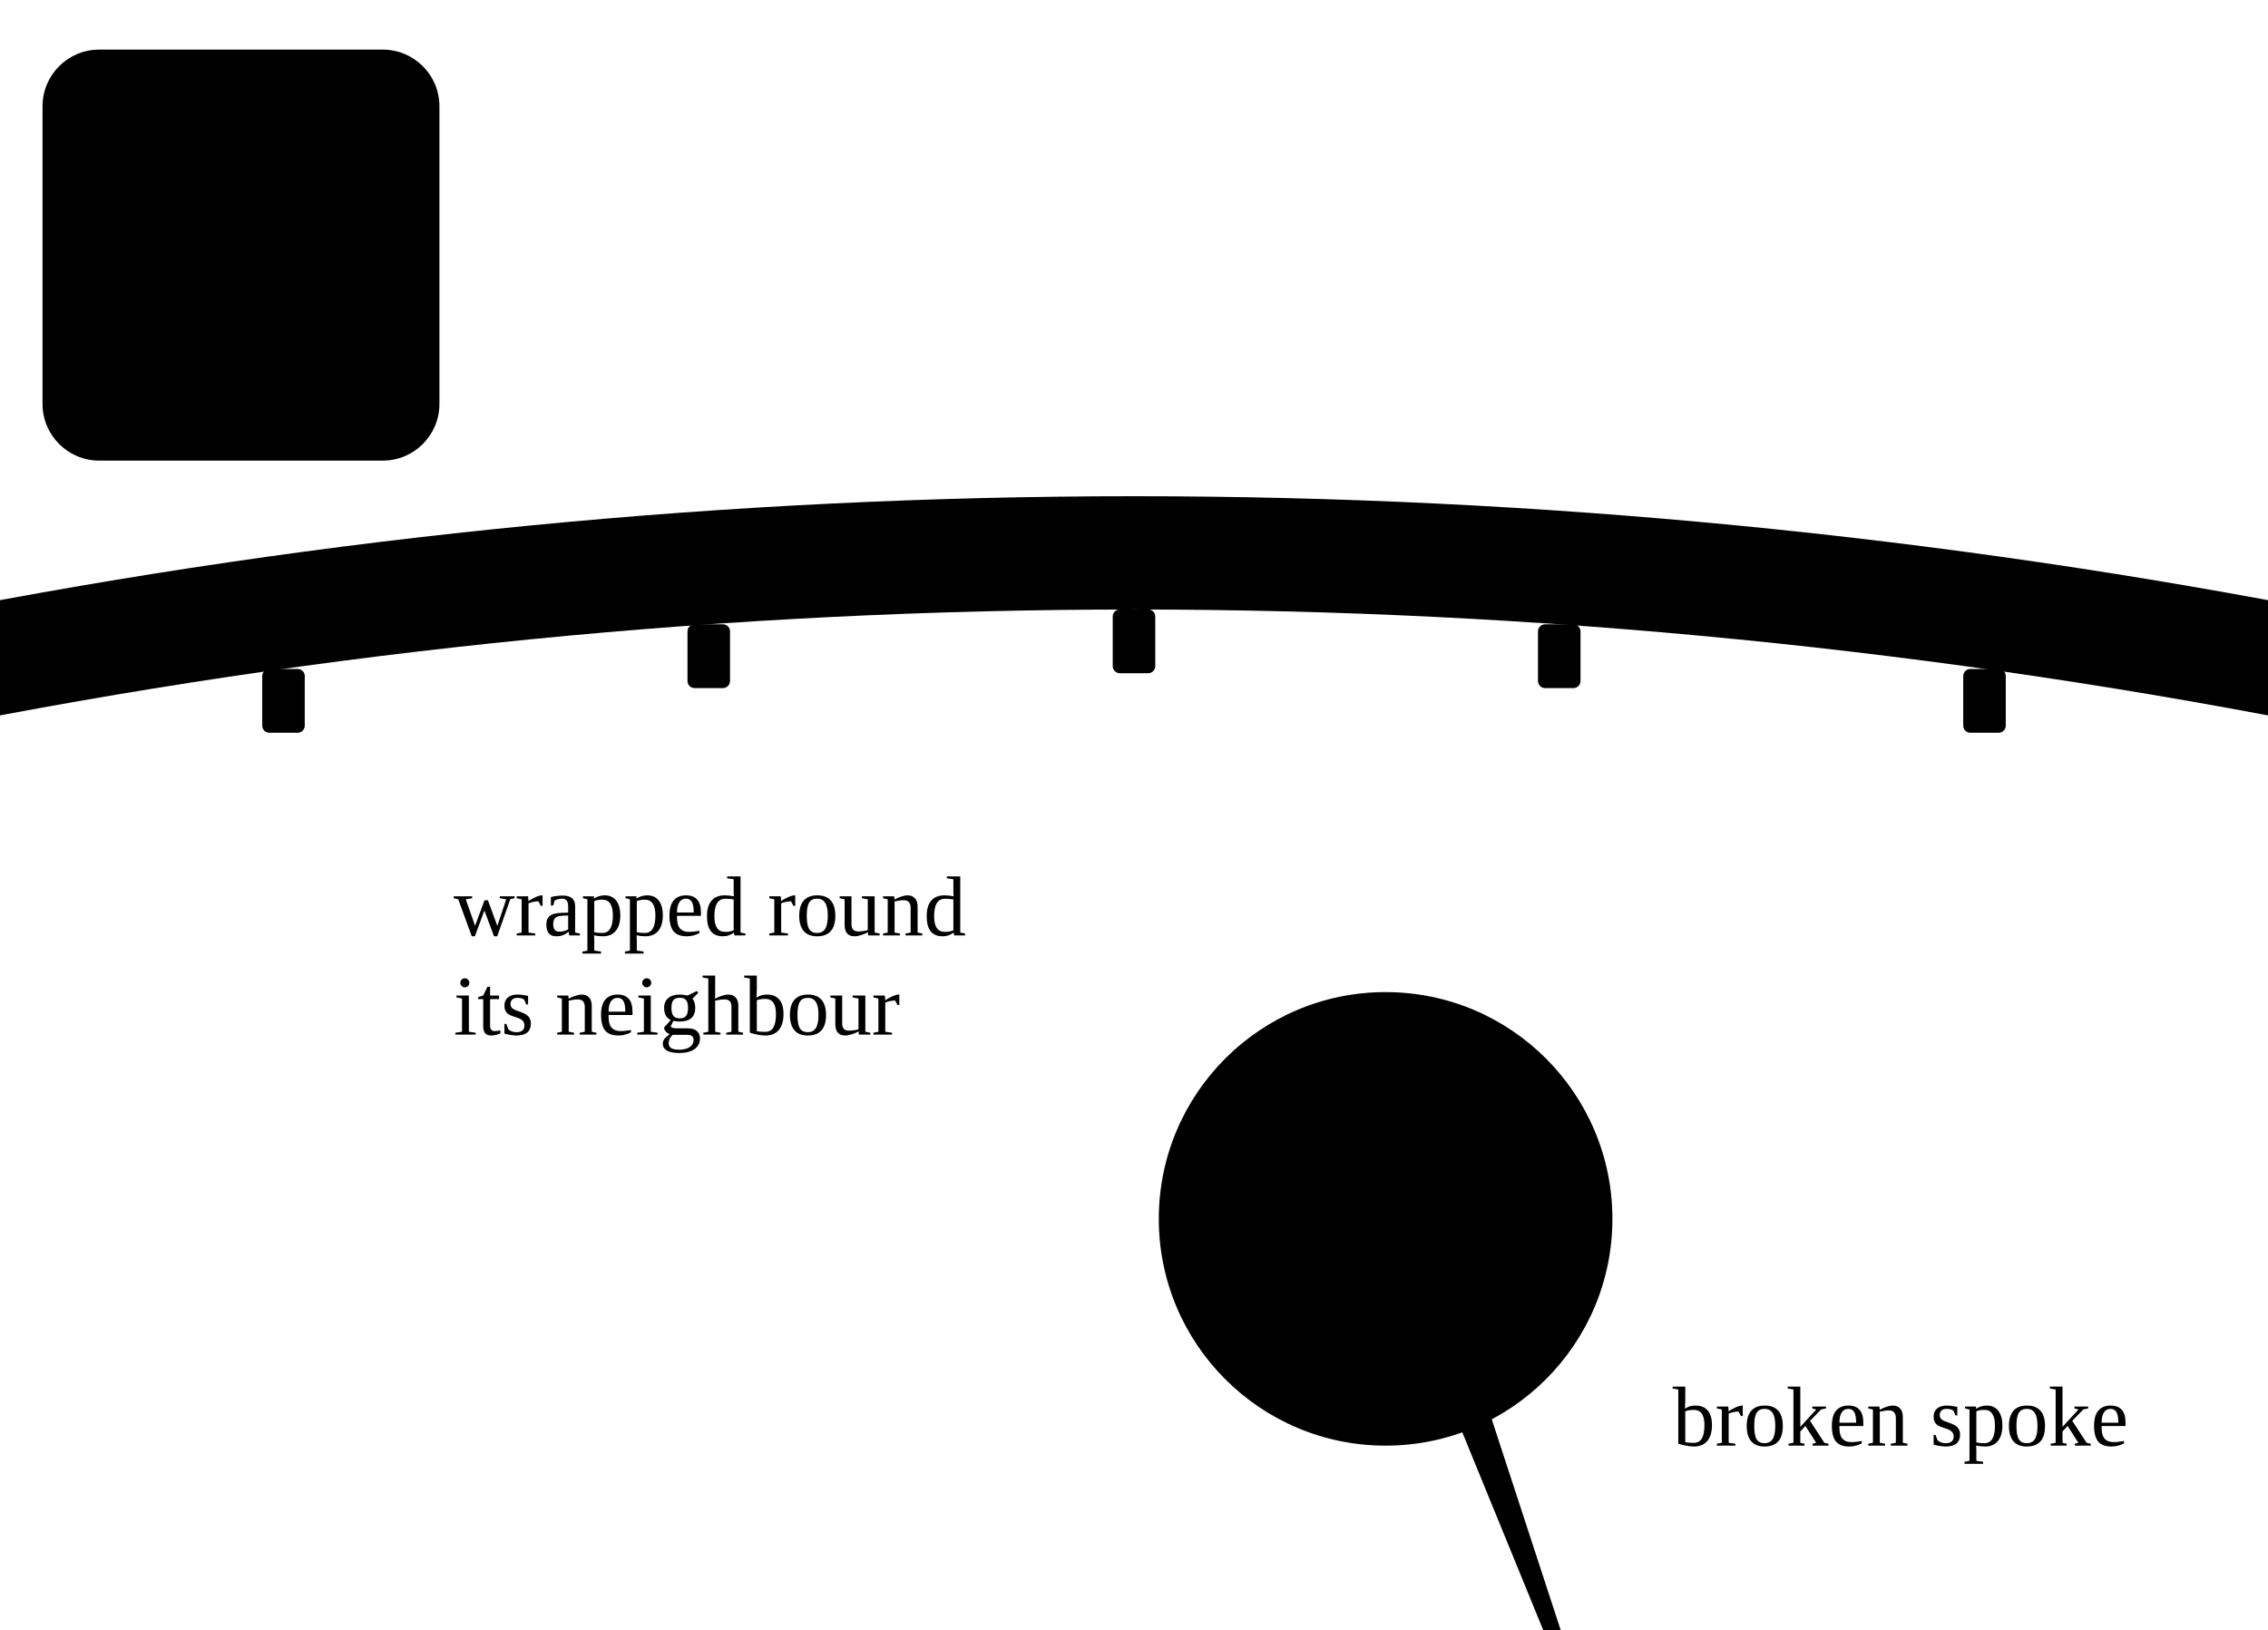
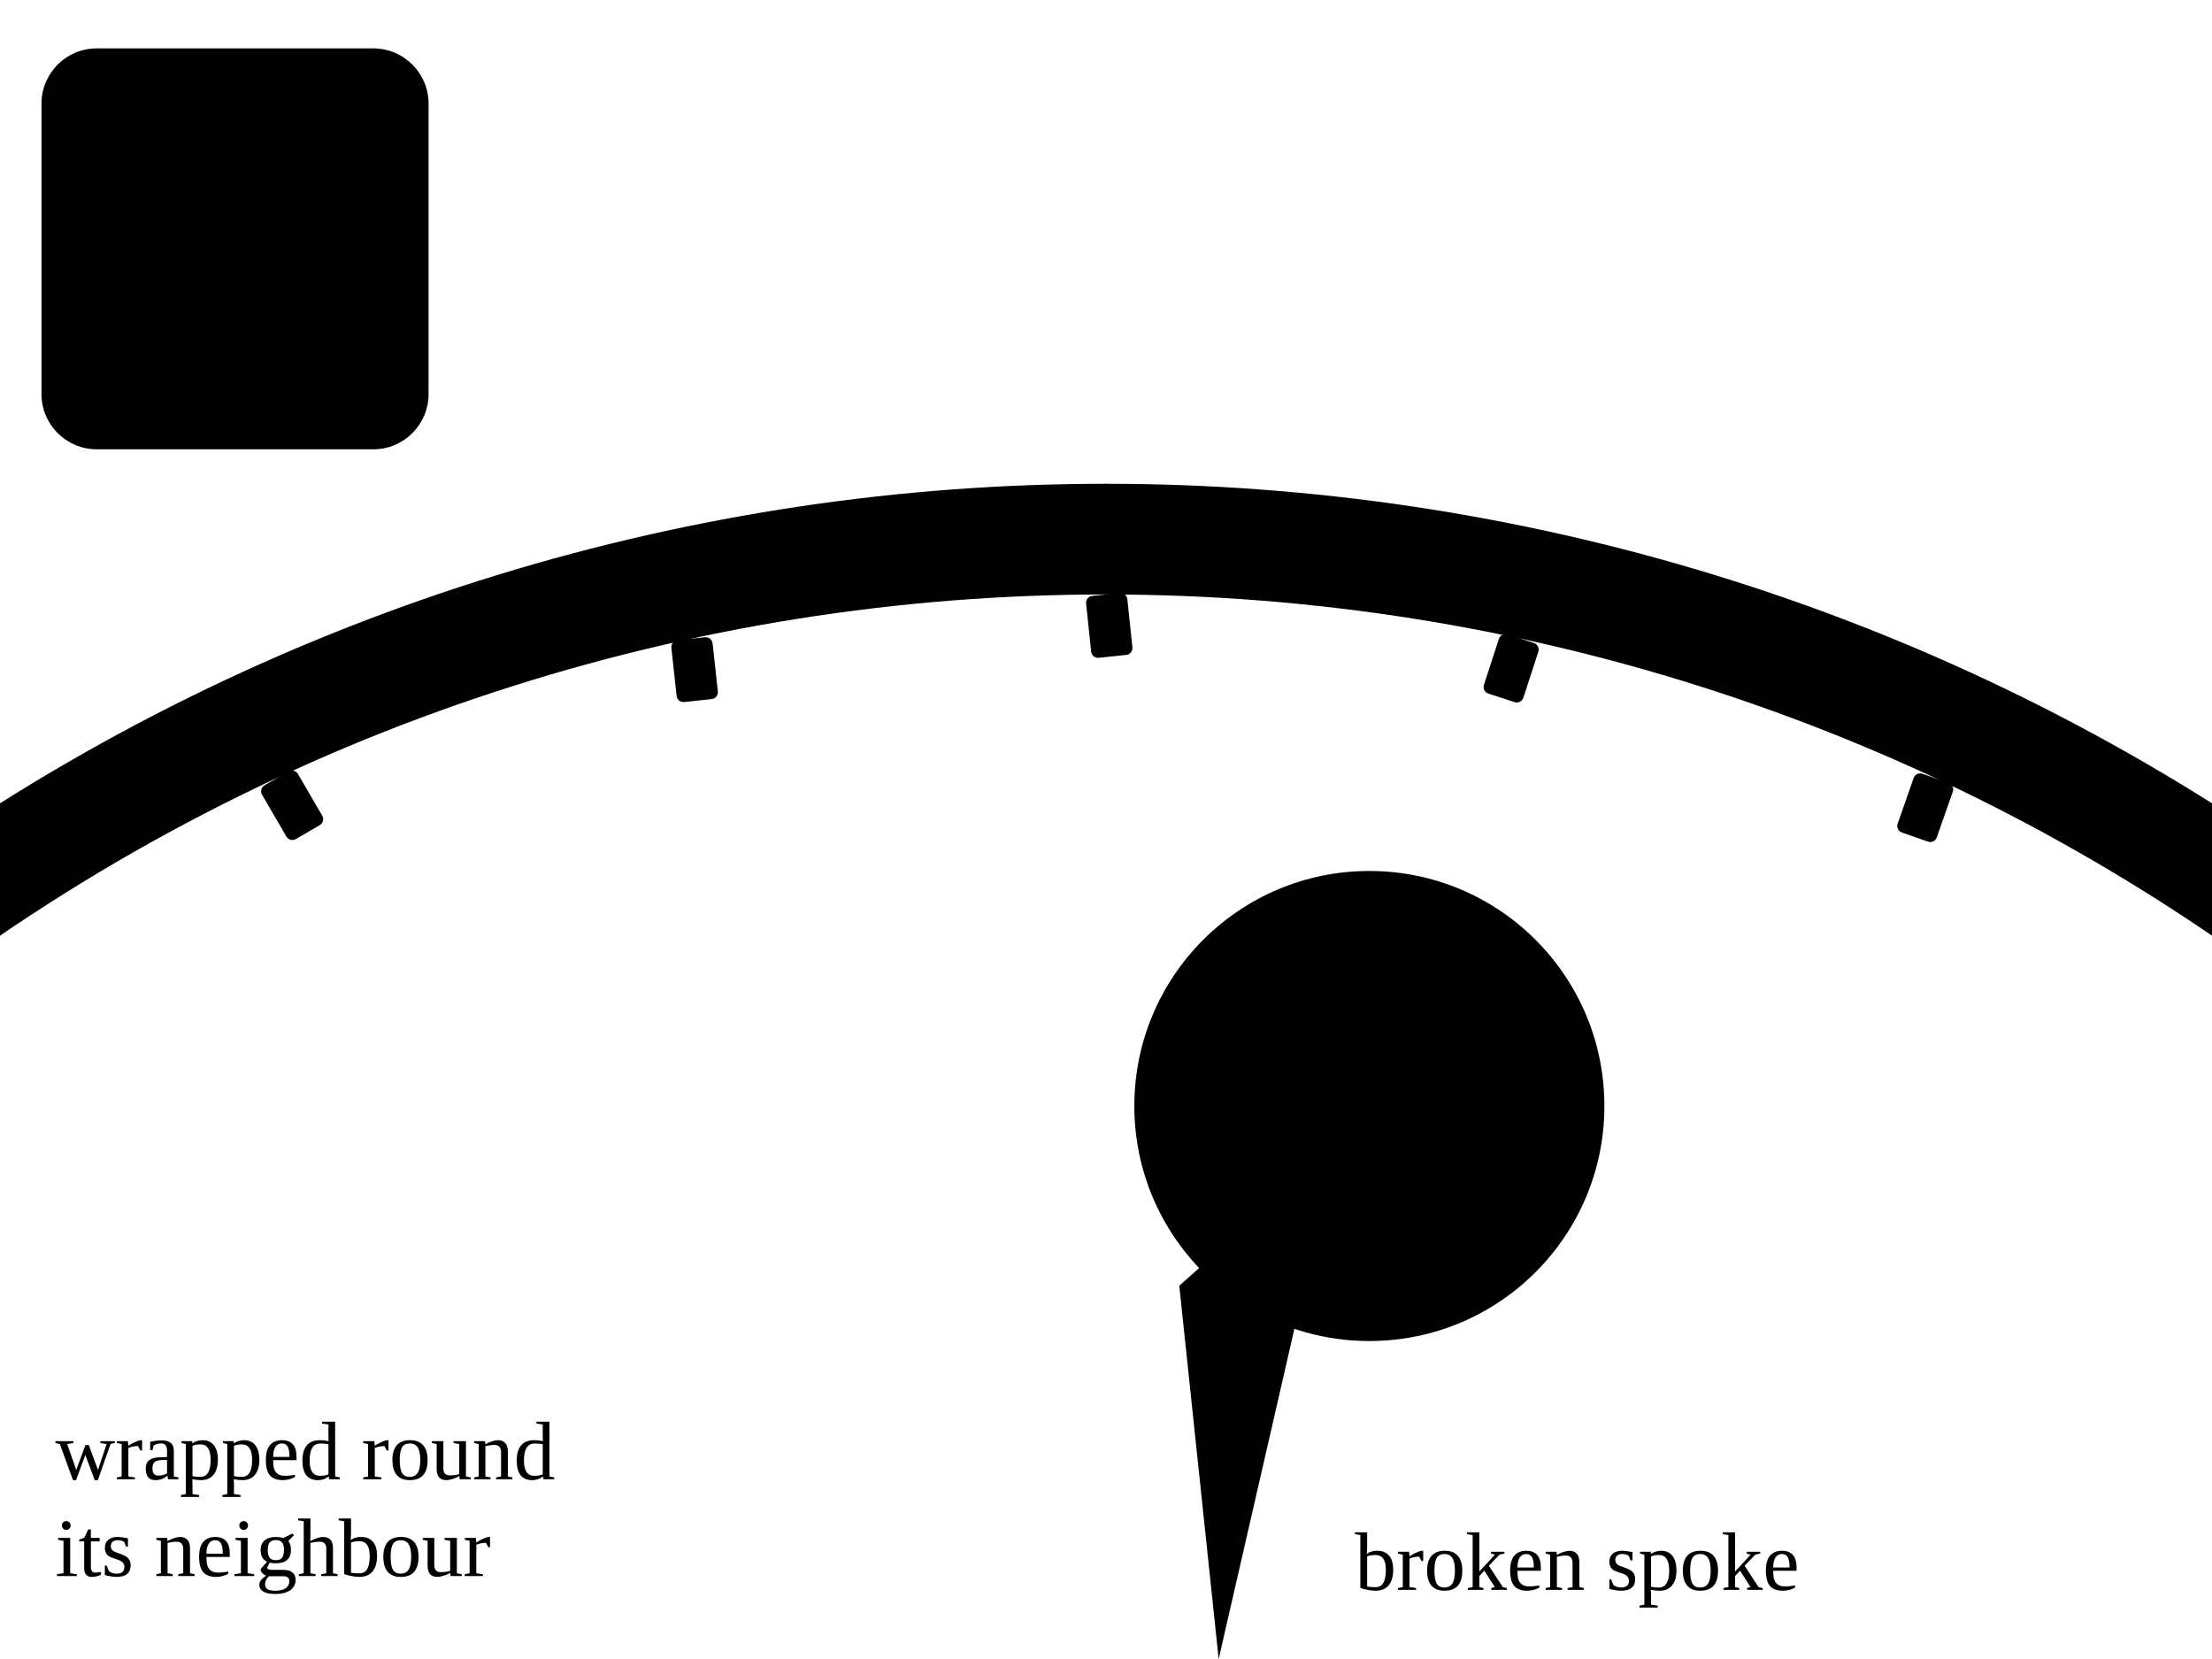
- <svg class="cp" viewBox="0 0 320 230">
-   <path class="cp-obj" d="M-10 86.6 A880 880 0 0 1 330 86.6 L330 102.9 A864 864 0 0 0 -10 102.9 Z" />
-   <rect class="cp-dark" x="37" y="94.4" width="6" height="9" rx="1" />
-   <path class="cp-objline" d="M40 103.4 L110 260" />
-   <rect class="cp-dark" x="97" y="88.1" width="6" height="9" rx="1" />
-   <path class="cp-objline" d="M100 97.1 L30 260" />
-   <rect class="cp-dark" x="157" y="86" width="6" height="9" rx="1" />
-   <path class="cp-objline" d="M160 95 L164 108" />
-   <rect class="cp-dark" x="217" y="88.1" width="6" height="9" rx="1" />
-   <path class="cp-objline" d="M220 97.1 L150 260" />
-   <rect class="cp-dark" x="277" y="94.4" width="6" height="9" rx="1" />
-   <path class="cp-objline" d="M280 103.4 L350 260" />
-   <circle class="cp-halo" cx="195.5" cy="172" r="32" />
-   <path class="cp-hiline" d="M230 260 L203 194 L177.1 181.6 L190.1 181.9 L181 172.6 L194 172.9 L184.9 163.6 L197.8 163.9 L188.7 154.6 L201.7 154.9 L192.6 145.6" />
-   <path class="cp-thin" d="M224 238 L244 212" />
-   <text class="cp-th" x="236" y="204">broken spoke</text>
-   <path class="cp-thin" d="M185 160 L128 146" />
-   <text class="cp-tm" x="64" y="132">wrapped round</text>
-   <text class="cp-tm" x="64" y="146">its neighbour</text>
+ <svg class="cp" viewBox="0 0 320 240">
+   <path class="cp-obj" d="M-10 122.8 A300 300 0 0 1 330 122.8 L330 142.5 A284 284 0 0 0 -10 142.5 Z" />
+   <rect class="cp-dark" x="37" y="112.6" width="6" height="9" rx="1" transform="rotate(-30.2 40 112.6)" />
+   <path class="cp-objline" d="M44.5 120.4 L114.2 240" />
+   <rect class="cp-dark" x="97" y="92.4" width="6" height="9" rx="1" transform="rotate(-6.2 100 92.4)" />
+   <path class="cp-objline" d="M101 101.4 L116 240" />
+   <rect class="cp-dark" x="157" y="86" width="6" height="9" rx="1" transform="rotate(-6 160 86)" />
+   <path class="cp-objline" d="M160.9 95 L162.1 105.9" />
+   <rect class="cp-dark" x="217" y="92.4" width="6" height="9" rx="1" transform="rotate(18 220 92.4)" />
+   <path class="cp-objline" d="M217.2 101 L172.1 240" />
+   <rect class="cp-dark" x="277" y="112.6" width="6" height="9" rx="1" transform="rotate(19.3 280 112.6)" />
+   <path class="cp-objline" d="M277 121.1 L235.5 240" />
+   <circle class="cp-halo" cx="198.1" cy="160" r="34" />
+   <path class="cp-hiline" d="M176.3 240 L170.6 186 L188.5 170.1 L201.5 168.9 L191.7 160.1 L204.8 158.9 L195 150.1 L208 148.9 L198.2 140.1 L211.3 138.9 L201.5 130.1" />
+   <path class="cp-thin" d="M177.8 226 L206 214" />
+   <text class="cp-th" x="196" y="230">broken spoke</text>
+   <path class="cp-thin" d="M192.7 152 L80 202" />
+   <text class="cp-tm" x="8" y="214">wrapped round</text>
+   <text class="cp-tm" x="8" y="228">its neighbour</text>
  <rect class="cp-frame" x="6" y="7" width="56" height="58" rx="8" />
  <circle class="cp-objline" cx="34" cy="36" r="22" style="stroke-width:3" />
  <circle class="cp-ctx" cx="34" cy="36" r="18.5" />
  <path class="cp-thin" d="M34 36 L34 17.5 M34 36 L43.3 20 M34 36 L50 26.8 M34 36 L52.5 36 M34 36 L50 45.3 M34 36 L43.3 52 M34 36 L34 54.5 M34 36 L24.8 52 M34 36 L18 45.3 M34 36 L15.5 36 M34 36 L18 26.8 M34 36 L24.7 20" style="opacity:.6" />
  <circle class="cp-dark" cx="34" cy="36" r="2.2" />
  <path class="cp-hiline" d="M27 14.5 A22.5 22.5 0 0 1 41 14.5" style="stroke-width:4" />
</svg>
